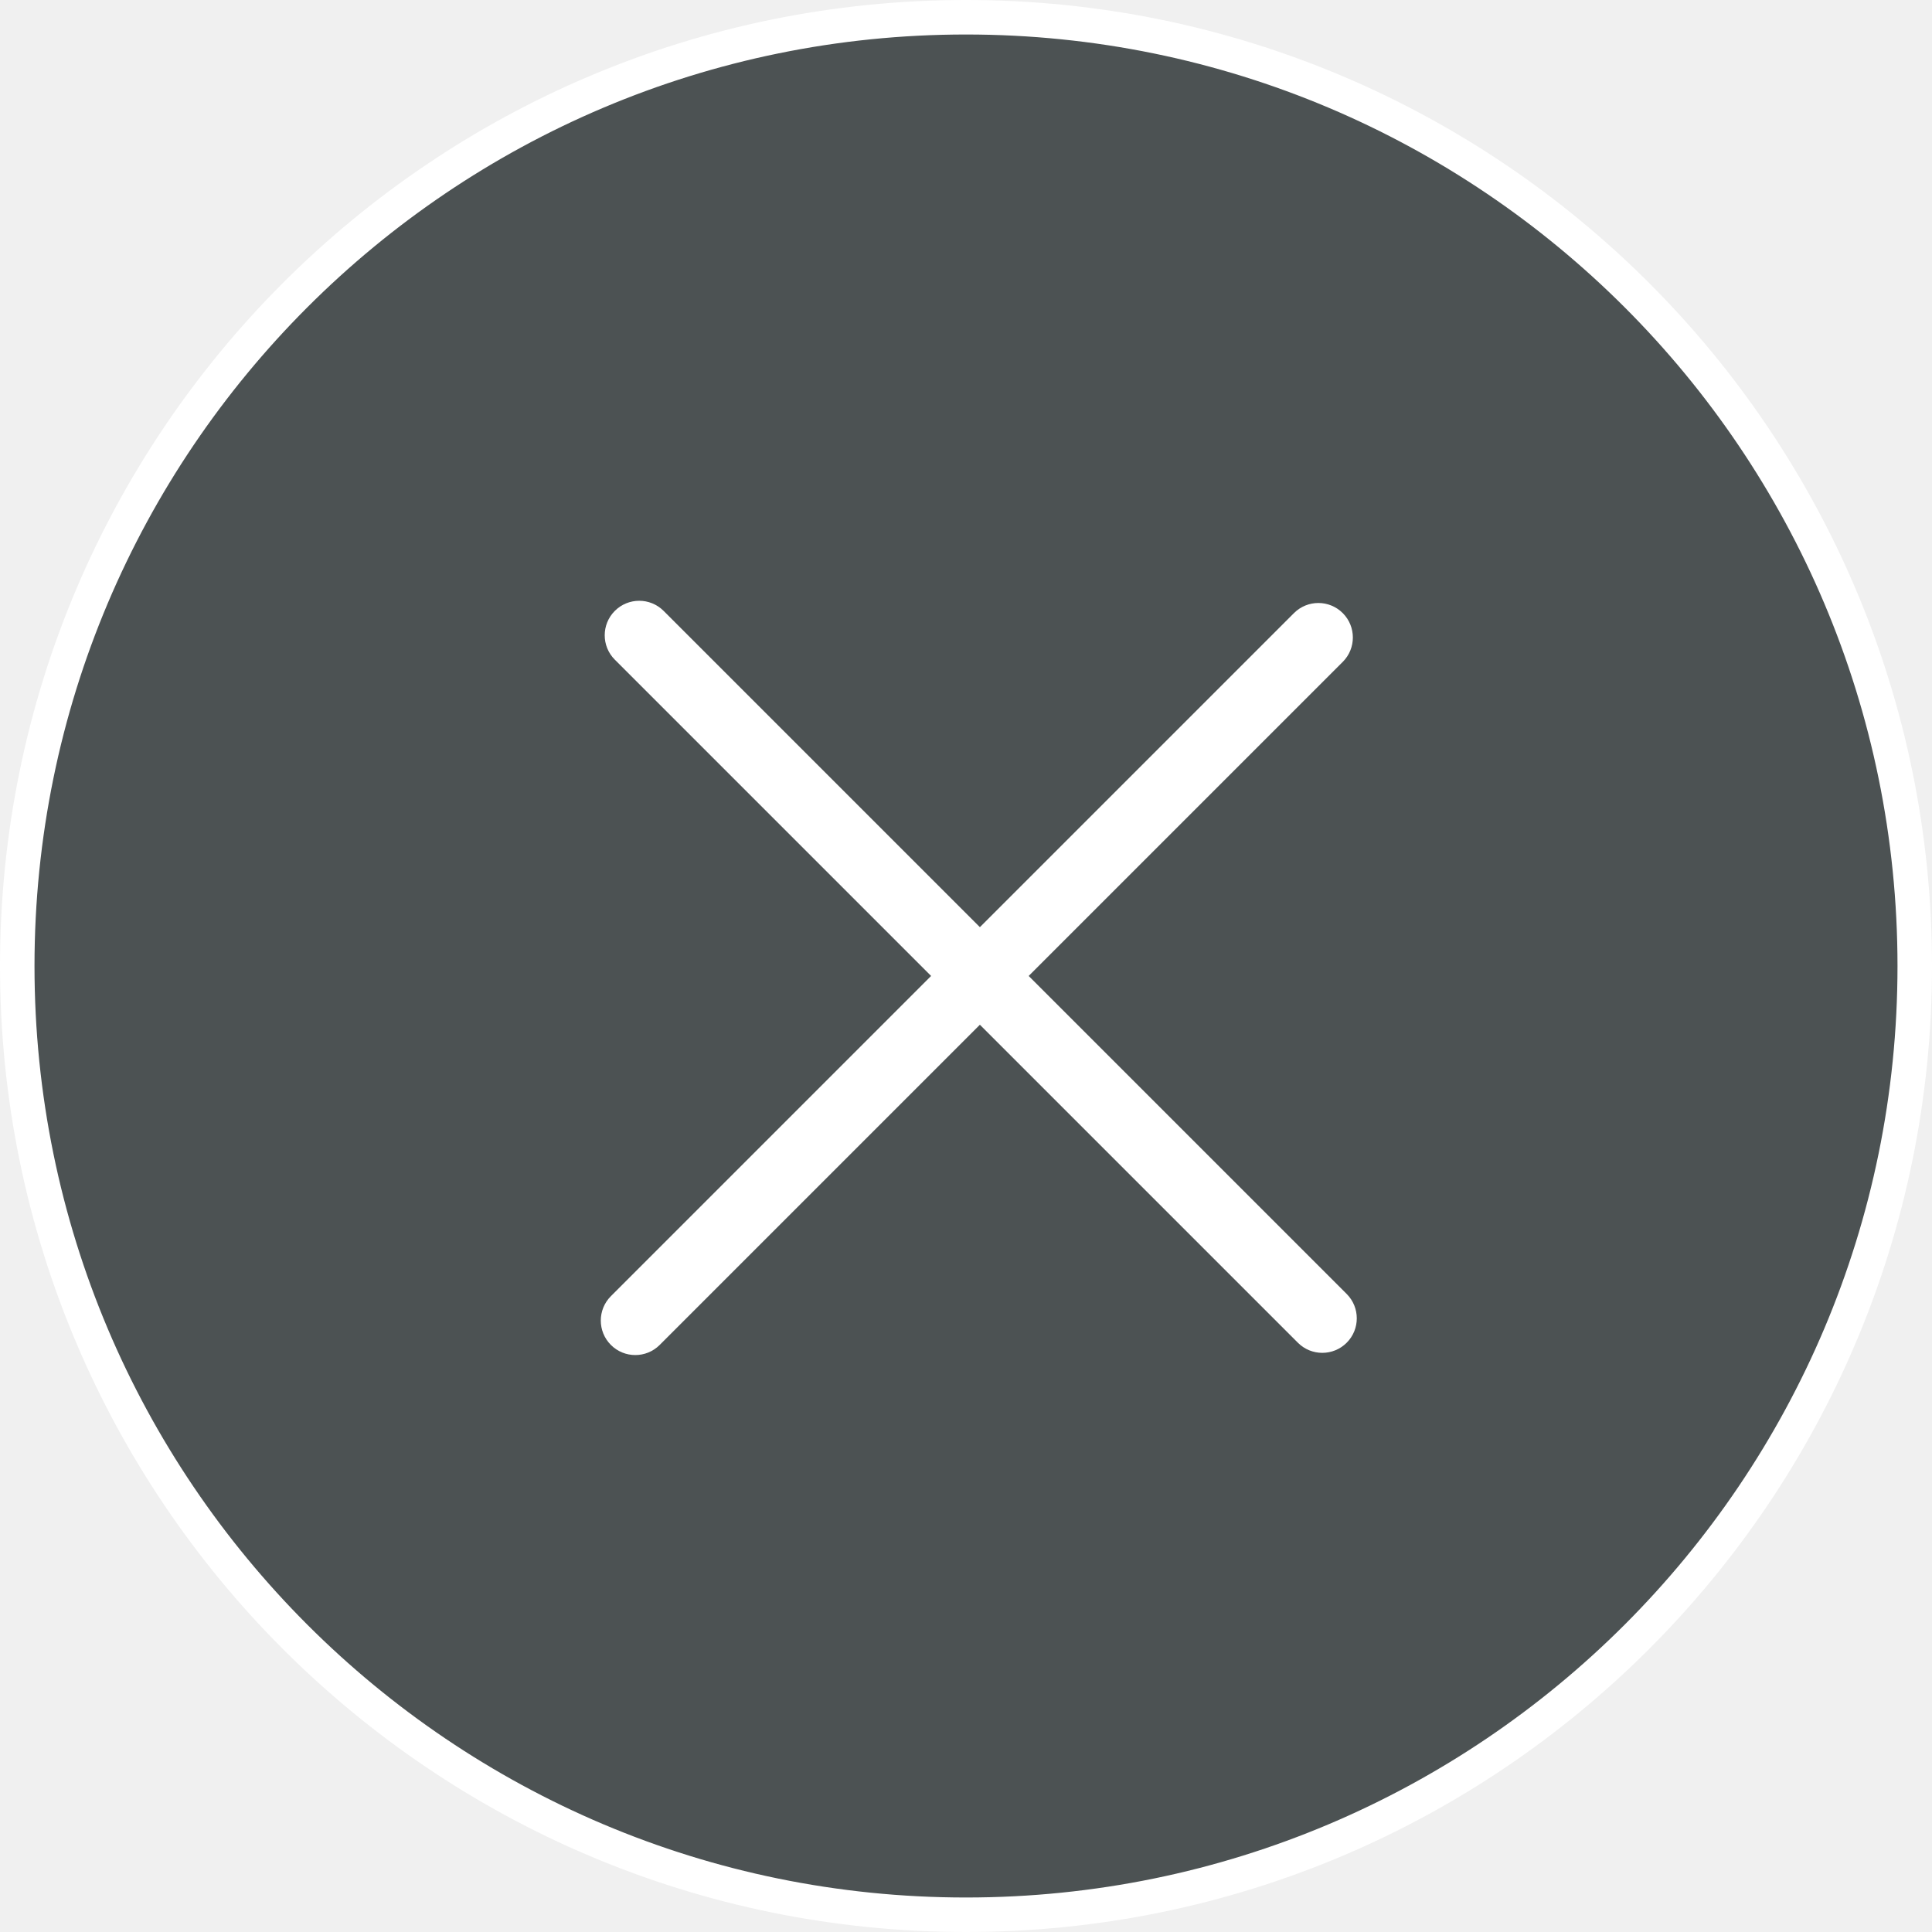
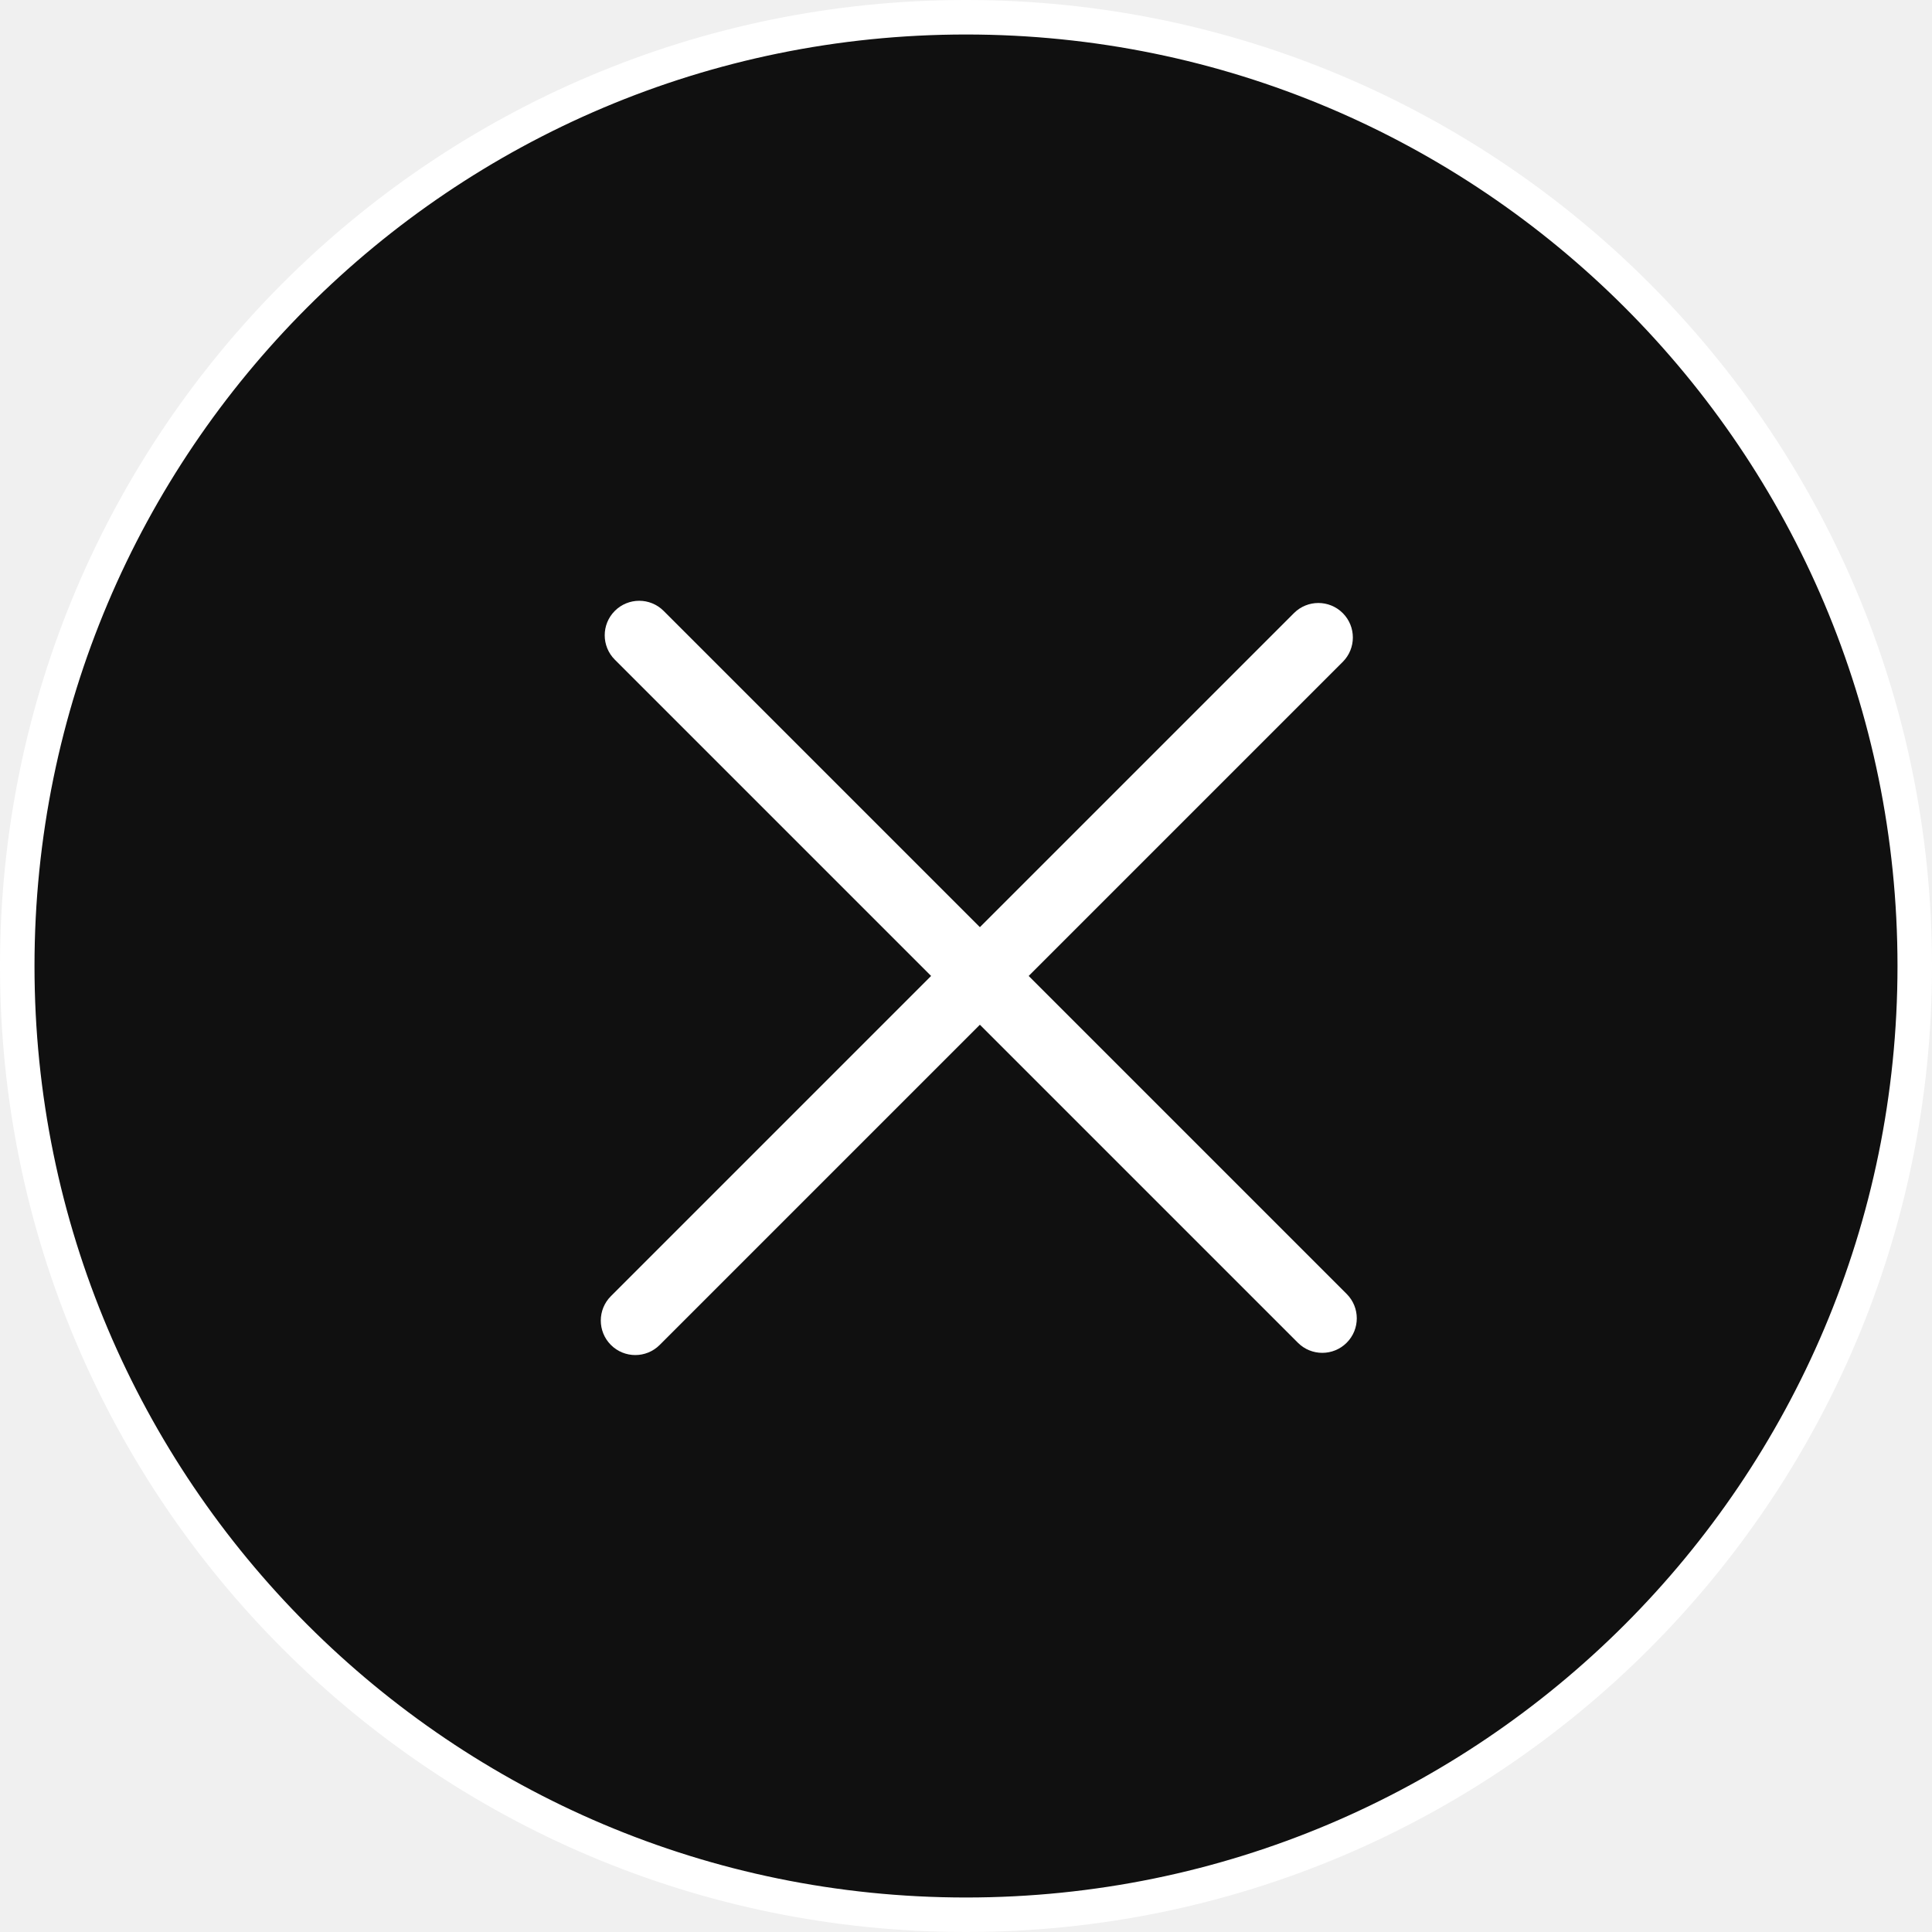
<svg xmlns="http://www.w3.org/2000/svg" width="56" height="56" viewBox="0 0 56 56" fill="none">
-   <circle cx="28" cy="28" r="27.5" fill="#4C5253" stroke="#FFFFFF" />
+   <circle cx="28" cy="28" r="27.5" fill="#101010" stroke="#FFFFFF" />
  <rect x="17" y="38.277" width="30" height="2" rx="1" transform="rotate(-45 17 38.2769)" fill="#FFFFFF" />
  <rect x="18.528" y="17" width="30" height="2" rx="1" transform="rotate(45 18.5283 17)" fill="#FFFFFF" />
</svg>
